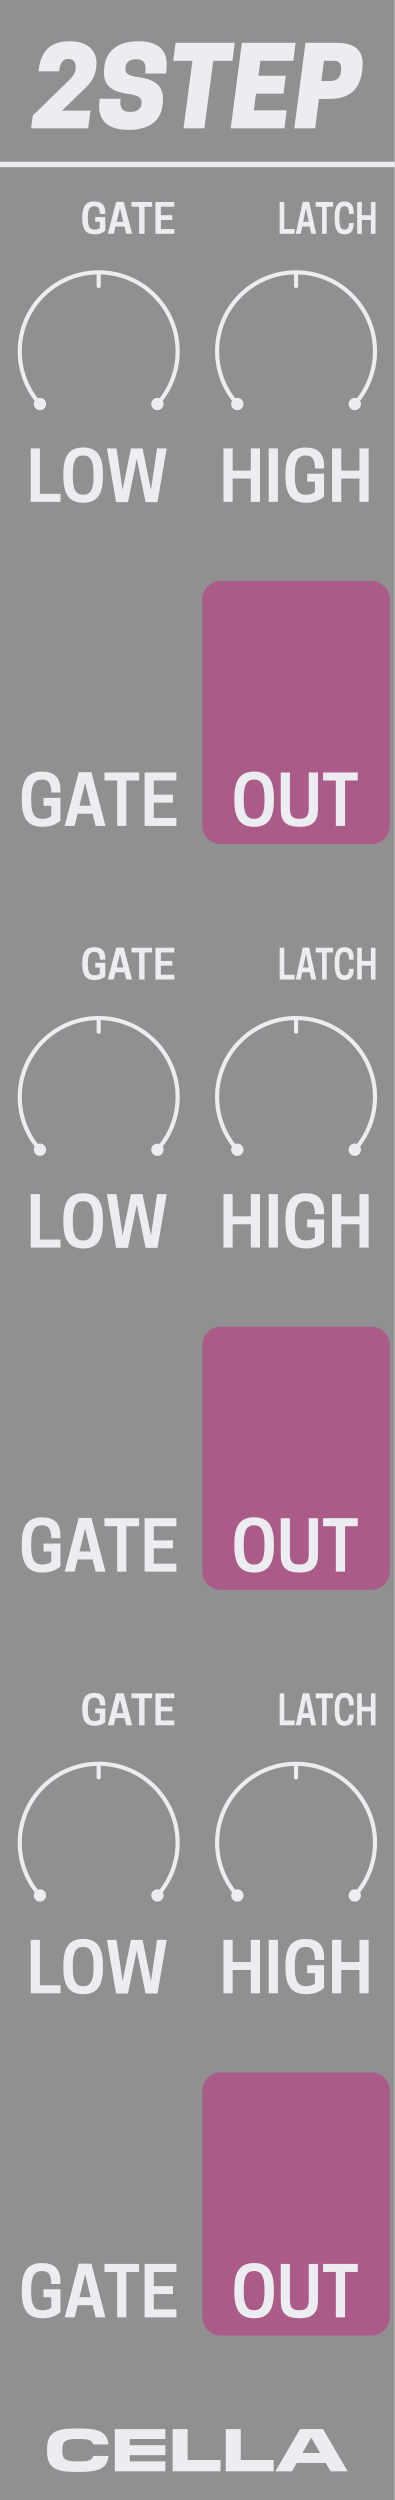
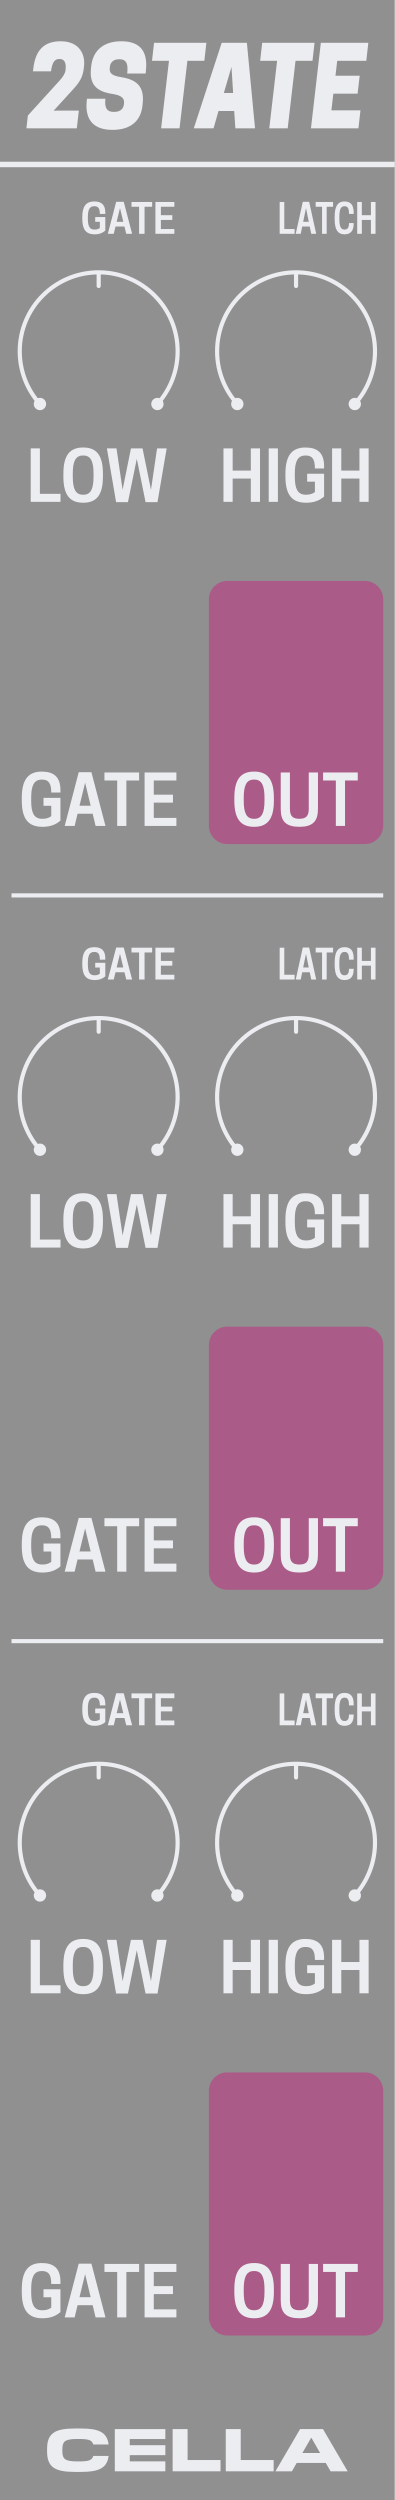
<svg xmlns="http://www.w3.org/2000/svg" width="100%" height="100%" viewBox="0 0 60 380" version="1.1" xml:space="preserve" style="fill-rule:evenodd;clip-rule:evenodd;stroke-linejoin:round;stroke-miterlimit:1.5;">
  <g id="Layer1">
    <rect x="0" y="0" width="60" height="380" style="fill:#909090;" />
    <path d="M-0,25L60,25" style="fill:none;stroke:#ecedf1;stroke-width:0.83px;" />
+     <path d="M1.75,136.104L58.25,136.104" style="fill:none;stroke:#ecedf1;stroke-width:0.63px;" />
+     <path d="M1.75,249.45L58.25,249.45" style="fill:none;stroke:#ecedf1;stroke-width:0.63px;" />
    <path d="M12.327,375.731C15.077,375.731 16.287,375.117 16.507,373.302L14.178,373.302C13.977,373.953 13.546,374.136 11.96,374.136L11.74,374.136C9.797,374.136 9.476,373.724 9.476,372.541L9.476,372.33C9.476,371.13 9.797,370.726 11.74,370.726L11.96,370.726C13.546,370.726 13.977,370.91 14.178,371.56L16.507,371.56C16.287,369.745 15.077,369.131 12.327,369.131L11.373,369.131C8.321,369.131 7.157,369.874 7.157,372.23L7.157,372.633C7.157,374.989 8.321,375.731 11.373,375.731L12.327,375.731Z" style="fill:#ecedf1;fill-rule:nonzero;" />
    <path d="M25.132,374.127L19.724,374.127L19.724,373.183L25.132,373.183L25.132,371.67L19.724,371.67L19.724,370.735L25.132,370.735L25.132,369.223L17.451,369.223L17.451,375.64L25.132,375.64L25.132,374.127Z" style="fill:#ecedf1;fill-rule:nonzero;" />
    <path d="M33.52,373.925L28.515,373.925L28.515,369.223L26.242,369.223L26.242,375.64L33.52,375.64L33.52,373.925Z" style="fill:#ecedf1;fill-rule:nonzero;" />
    <path d="M41.596,373.925L36.591,373.925L36.591,369.223L34.317,369.223L34.317,375.64L41.596,375.64L41.596,373.925Z" style="fill:#ecedf1;fill-rule:nonzero;" />
    <path d="M49.094,369.223L45.611,369.223L41.862,375.64L44.373,375.64L45.097,374.365L49.516,374.365L50.249,375.64L52.843,375.64L49.094,369.223ZM47.353,370.58L48.654,372.853L45.959,372.853L47.27,370.58L47.353,370.58Z" style="fill:#ecedf1;fill-rule:nonzero;" />
-     <path d="M10.583,16.807L9.417,16.823L12.717,13.623C13.867,12.507 14.45,11.757 14.617,10.257L14.65,9.957C14.833,8.357 13.933,6.273 10.617,6.273C7.683,6.273 6.233,7.707 5.9,10.557L5.867,10.84L8.967,10.84C9.15,9.423 9.667,8.973 10.317,8.973L10.483,8.973C11.133,8.973 11.583,9.39 11.483,10.457L11.467,10.623C11.4,11.207 10.967,11.723 10.517,12.173L4.983,17.557L4.733,19.507L13.4,19.507L13.75,16.807L10.583,16.807Z" style="fill:#ecedf1;fill-rule:nonzero;" />
-     <path d="M19.5,14.273C21.267,14.507 21.583,15.023 21.517,15.673L21.5,15.84C21.433,16.473 20.95,17.007 19.867,17.007L19.7,17.007C18.617,17.007 18.133,16.44 18.317,15.007L15.15,15.007L15.117,15.273C14.733,18.29 16.367,19.74 19.533,19.74C22.6,19.74 24.433,18.44 24.7,15.99L24.733,15.69C25.017,13.207 23.783,12.107 21,11.723C19.283,11.49 19,11.04 19.067,10.34L19.083,10.173C19.15,9.523 19.683,9.007 20.6,9.007L20.767,9.007C21.933,9.007 22.267,9.707 22.067,11.173L25.233,11.173L25.283,10.773C25.65,7.807 24.3,6.273 21.05,6.273C17.8,6.273 16.117,7.84 15.867,10.14L15.833,10.44C15.567,12.79 16.717,13.907 19.5,14.273Z" style="fill:#ecedf1;fill-rule:nonzero;" />
-     <path d="M32.417,9.24L35.333,9.24L35.683,6.507L26.683,6.507L26.333,9.24L29.25,9.24L27.9,19.507L31.067,19.507L32.417,9.24Z" style="fill:#ecedf1;fill-rule:nonzero;" />
-     <path d="M36.767,6.507L35.067,19.507L43.233,19.507L43.583,16.773L38.583,16.773L38.917,14.24L43.083,14.24L43.45,11.507L39.283,11.507L39.583,9.24L44.583,9.24L44.933,6.507L36.767,6.507Z" style="fill:#ecedf1;fill-rule:nonzero;" />
-     <path d="M48.483,15.04L49.8,15.04C52,15.04 54.533,14.54 55.017,10.94L55.067,10.573C55.55,6.973 53.117,6.507 50.917,6.507L46.433,6.507L44.733,19.507L47.9,19.507L48.483,15.04ZM48.833,12.307L49.25,9.24L50.7,9.24C51.317,9.24 51.967,9.44 51.85,10.673L51.833,10.857C51.717,12.057 50.9,12.307 50.283,12.307L48.833,12.307Z" style="fill:#ecedf1;fill-rule:nonzero;" />
-     <path d="M59.25,317.8C59.25,316.255 57.995,315 56.45,315L33.55,315C32.005,315 30.75,316.255 30.75,317.8L30.75,352.2C30.75,353.745 32.005,355 33.55,355L56.45,355C57.995,355 59.25,353.745 59.25,352.2L59.25,317.8Z" style="fill:#ab5b87;" />
+     <path d="M9.185,16.807L8.154,16.823L11.071,13.623C12.087,12.507 12.603,11.757 12.75,10.257L12.78,9.957C12.942,8.357 12.146,6.273 9.215,6.273C6.622,6.273 5.341,7.707 5.046,10.557L5.016,10.84L7.756,10.84C7.918,9.423 8.375,8.973 8.95,8.973L9.097,8.973C9.671,8.973 10.069,9.39 9.981,10.457L9.966,10.623C9.907,11.207 9.524,11.723 9.126,12.173L4.236,17.557L4.015,19.507L11.675,19.507L11.984,16.807L9.185,16.807Z" style="fill:#ecedf1;fill-rule:nonzero;" />
+     <path d="M17.066,14.273C18.628,14.507 18.908,15.023 18.849,15.673L18.834,15.84C18.775,16.473 18.348,17.007 17.39,17.007L17.243,17.007C16.286,17.007 15.858,16.44 16.02,15.007L13.222,15.007L13.192,15.273C12.853,18.29 14.297,19.74 17.096,19.74C19.806,19.74 21.427,18.44 21.662,15.99L21.692,15.69C21.942,13.207 20.852,12.107 18.392,11.723C16.875,11.49 16.624,11.04 16.683,10.34L16.698,10.173C16.757,9.523 17.228,9.007 18.039,9.007L18.186,9.007C19.217,9.007 19.512,9.707 19.335,11.173L22.134,11.173L22.178,10.773C22.502,7.807 21.309,6.273 18.436,6.273C15.564,6.273 14.076,7.84 13.855,10.14L13.826,10.44C13.59,12.79 14.606,13.907 17.066,14.273Z" style="fill:#ecedf1;fill-rule:nonzero;" />
+     <path d="M28.483,9.24L31.061,9.24L31.37,6.507L23.415,6.507L23.106,9.24L25.684,9.24L24.491,19.507L27.29,19.507L28.483,9.24Z" style="fill:#ecedf1;fill-rule:nonzero;" />
+     <path d="M33.697,6.507L29.455,19.507L32.46,19.507L33.211,16.873L35.598,16.873L35.774,19.507L38.765,19.507L37.527,6.507L33.697,6.507ZM35.185,10.173L35.436,14.14L34.022,14.14L35.185,10.173Z" style="fill:#ecedf1;fill-rule:nonzero;" />
+     <path d="M44.922,9.24L47.5,9.24L47.81,6.507L39.855,6.507L39.546,9.24L42.123,9.24L40.93,19.507L43.729,19.507L44.922,9.24Z" style="fill:#ecedf1;fill-rule:nonzero;" />
+     <path d="M48.767,6.507L47.265,19.507L54.483,19.507L54.792,16.773L50.373,16.773L50.667,14.24L54.35,14.24L54.674,11.507L50.991,11.507L51.257,9.24L55.676,9.24L55.985,6.507L48.767,6.507Z" style="fill:#ecedf1;fill-rule:nonzero;" />
+     <path d="M58.25,317.8C58.25,316.255 56.995,315 55.45,315L34.55,315C33.005,315 31.75,316.255 31.75,317.8L31.75,352.2C31.75,353.745 33.005,355 34.55,355L55.45,355C56.995,355 58.25,353.745 58.25,352.2L58.25,317.8Z" style="fill:#ab5b87;" />
    <path d="M38.63,352.376C40.661,352.376 41.63,351.199 41.63,348.386L41.63,347.97C41.63,345.157 40.661,343.98 38.63,343.98C36.589,343.98 35.62,345.157 35.62,347.97L35.62,348.386C35.62,351.199 36.589,352.376 38.63,352.376ZM38.578,351.157C37.443,351.157 37.047,350.22 37.047,348.386L37.047,347.97C37.047,346.136 37.443,345.199 38.578,345.199L38.672,345.199C39.807,345.199 40.203,346.136 40.203,347.97L40.203,348.386C40.203,350.22 39.807,351.157 38.672,351.157L38.578,351.157Z" style="fill:#ecedf1;fill-rule:nonzero;" />
    <path d="M45.505,352.376C47.557,352.376 48.328,351.511 48.328,349.688L48.328,344.115L46.932,344.115L46.932,349.636C46.932,350.709 46.547,351.157 45.505,351.157C44.453,351.157 44.068,350.709 44.068,349.636L44.068,344.115L42.672,344.115L42.672,349.688C42.672,351.511 43.443,352.376 45.505,352.376Z" style="fill:#ecedf1;fill-rule:nonzero;" />
    <path d="M52.443,345.334L54.38,345.334L54.38,344.115L49.109,344.115L49.109,345.334L51.047,345.334L51.047,352.24L52.443,352.24L52.443,345.334Z" style="fill:#ecedf1;fill-rule:nonzero;" />
    <path d="M6.458,352.378C7.833,352.378 8.635,351.92 9.187,351.43L9.187,347.972L6.614,347.972L6.614,349.18L7.791,349.18L7.791,350.753C7.521,350.972 7.083,351.159 6.51,351.159L6.416,351.159C5.135,351.159 4.739,350.222 4.739,348.388L4.739,347.972C4.739,346.138 5.146,345.201 6.344,345.201L6.437,345.201C7.458,345.201 7.791,345.878 7.791,347.17L9.187,347.17L9.187,346.815C9.187,344.836 8.219,343.982 6.354,343.982C4.323,343.982 3.312,345.159 3.312,347.972L3.312,348.388C3.312,351.201 4.323,352.378 6.458,352.378Z" style="fill:#ecedf1;fill-rule:nonzero;" />
    <path d="M11.969,344.076L9.833,352.242L11.344,352.242L11.791,350.388L14.083,350.388L14.531,352.242L16.031,352.242L13.896,344.076L11.969,344.076ZM12.937,345.67L13.781,349.17L12.083,349.17L12.937,345.67Z" style="fill:#ecedf1;fill-rule:nonzero;" />
    <path d="M19.208,345.336L21.146,345.336L21.146,344.117L15.875,344.117L15.875,345.336L17.812,345.336L17.812,352.242L19.208,352.242L19.208,345.336Z" style="fill:#ecedf1;fill-rule:nonzero;" />
    <path d="M21.979,344.117L21.979,352.242L26.812,352.242L26.812,351.024L23.375,351.024L23.375,348.701L26.291,348.701L26.291,347.492L23.375,347.492L23.375,345.336L26.812,345.336L26.812,344.117L21.979,344.117Z" style="fill:#ecedf1;fill-rule:nonzero;" />
    <path d="M9.198,302.98L9.198,301.762L6.063,301.762L6.063,294.855L4.667,294.855L4.667,302.98L9.198,302.98Z" style="fill:#ecedf1;fill-rule:nonzero;" />
    <path d="M12.646,303.116C14.677,303.116 15.646,301.939 15.646,299.126L15.646,298.71C15.646,295.897 14.677,294.72 12.646,294.72C10.604,294.72 9.635,295.897 9.635,298.71L9.635,299.126C9.635,301.939 10.604,303.116 12.646,303.116ZM12.594,301.897C11.458,301.897 11.063,300.96 11.063,299.126L11.063,298.71C11.063,296.876 11.458,295.939 12.594,295.939L12.688,295.939C13.823,295.939 14.219,296.876 14.219,298.71L14.219,299.126C14.219,300.96 13.823,301.897 12.688,301.897L12.594,301.897Z" style="fill:#ecedf1;fill-rule:nonzero;" />
    <path d="M22.125,303.022L23.938,303.022L25.333,294.855L23.875,294.855L22.948,301.147L21.667,294.855L19.906,294.855L18.635,301.147L17.708,294.855L16.25,294.855L17.646,303.022L19.448,303.022L20.792,296.439L22.125,303.022Z" style="fill:#ecedf1;fill-rule:nonzero;" />
    <path d="M38.125,294.855L38.125,298.23L35.365,298.23L35.365,294.855L33.969,294.855L33.969,302.98L35.365,302.98L35.365,299.439L38.125,299.439L38.125,302.98L39.521,302.98L39.521,294.855L38.125,294.855Z" style="fill:#ecedf1;fill-rule:nonzero;" />
    <rect x="40.844" y="294.855" width="1.396" height="8.125" style="fill:#ecedf1;fill-rule:nonzero;" />
    <path d="M46.531,303.116C47.906,303.116 48.708,302.657 49.26,302.168L49.26,298.71L46.687,298.71L46.687,299.918L47.865,299.918L47.865,301.491C47.594,301.71 47.156,301.897 46.583,301.897L46.49,301.897C45.208,301.897 44.812,300.96 44.812,299.126L44.812,298.71C44.812,296.876 45.219,295.939 46.417,295.939L46.51,295.939C47.531,295.939 47.865,296.616 47.865,297.907L49.26,297.907L49.26,297.553C49.26,295.574 48.292,294.72 46.427,294.72C44.396,294.72 43.385,295.897 43.385,298.71L43.385,299.126C43.385,301.939 44.396,303.116 46.531,303.116Z" style="fill:#ecedf1;fill-rule:nonzero;" />
    <path d="M54.635,294.855L54.635,298.23L51.875,298.23L51.875,294.855L50.479,294.855L50.479,302.98L51.875,302.98L51.875,299.439L54.635,299.439L54.635,302.98L56.031,302.98L56.031,294.855L54.635,294.855Z" style="fill:#ecedf1;fill-rule:nonzero;" />
    <path d="M44.782,262.24L44.782,261.515L43.21,261.515L43.21,257.402L42.51,257.402L42.51,262.24L44.782,262.24Z" style="fill:#ecedf1;fill-rule:nonzero;" />
    <path d="M46.025,257.377L44.954,262.24L45.711,262.24L45.936,261.136L47.085,261.136L47.309,262.24L48.061,262.24L46.991,257.377L46.025,257.377ZM46.51,258.326L46.933,260.41L46.082,260.41L46.51,258.326Z" style="fill:#ecedf1;fill-rule:nonzero;" />
    <path d="M49.654,258.127L50.626,258.127L50.626,257.402L47.983,257.402L47.983,258.127L48.954,258.127L48.954,262.24L49.654,262.24L49.654,258.127Z" style="fill:#ecedf1;fill-rule:nonzero;" />
    <path d="M51.581,259.945L51.581,259.697C51.581,258.605 51.769,258.047 52.349,258.047L52.396,258.047C52.892,258.047 53.054,258.45 53.054,259.219L53.759,259.219L53.759,259.008C53.759,257.83 53.289,257.321 52.354,257.321C51.336,257.321 50.866,258.022 50.866,259.697L50.866,259.945C50.866,261.62 51.336,262.321 52.354,262.321C53.289,262.321 53.759,261.812 53.759,260.671L53.759,260.609L53.054,260.609C53.054,261.217 52.871,261.595 52.396,261.595L52.349,261.595C51.764,261.595 51.581,261.037 51.581,259.945Z" style="fill:#ecedf1;fill-rule:nonzero;" />
    <path d="M56.381,257.402L56.381,259.412L54.997,259.412L54.997,257.402L54.297,257.402L54.297,262.24L54.997,262.24L54.997,260.131L56.381,260.131L56.381,262.24L57.08,262.24L57.08,257.402L56.381,257.402Z" style="fill:#ecedf1;fill-rule:nonzero;" />
    <path d="M14.38,262.321C15.198,262.321 15.676,262.048 16.005,261.756L16.005,259.697L14.473,259.697L14.473,260.417L15.174,260.417L15.174,261.353C15.012,261.484 14.752,261.595 14.411,261.595L14.355,261.595C13.592,261.595 13.356,261.037 13.356,259.945L13.356,259.697C13.356,258.605 13.598,258.047 14.311,258.047L14.367,258.047C14.975,258.047 15.174,258.45 15.174,259.219L16.005,259.219L16.005,259.008C16.005,257.83 15.428,257.321 14.317,257.321C13.108,257.321 12.506,258.022 12.506,259.697L12.506,259.945C12.506,261.62 13.108,262.321 14.38,262.321Z" style="fill:#ecedf1;fill-rule:nonzero;" />
    <path d="M17.661,257.377L16.389,262.24L17.289,262.24L17.556,261.136L18.92,261.136L19.187,262.24L20.081,262.24L18.809,257.377L17.661,257.377ZM18.238,258.326L18.741,260.41L17.729,260.41L18.238,258.326Z" style="fill:#ecedf1;fill-rule:nonzero;" />
    <path d="M21.973,258.127L23.126,258.127L23.126,257.402L19.987,257.402L19.987,258.127L21.141,258.127L21.141,262.24L21.973,262.24L21.973,258.127Z" style="fill:#ecedf1;fill-rule:nonzero;" />
    <path d="M23.623,257.402L23.623,262.24L26.501,262.24L26.501,261.515L24.454,261.515L24.454,260.131L26.191,260.131L26.191,259.412L24.454,259.412L24.454,258.127L26.501,258.127L26.501,257.402L23.623,257.402Z" style="fill:#ecedf1;fill-rule:nonzero;" />
    <path d="M44.782,148.889L44.782,148.164L43.21,148.164L43.21,144.051L42.51,144.051L42.51,148.889L44.782,148.889Z" style="fill:#ecedf1;fill-rule:nonzero;" />
    <path d="M46.025,144.026L44.954,148.889L45.711,148.889L45.936,147.785L47.085,147.785L47.309,148.889L48.061,148.889L46.991,144.026L46.025,144.026ZM46.51,144.975L46.933,147.059L46.082,147.059L46.51,144.975Z" style="fill:#ecedf1;fill-rule:nonzero;" />
    <path d="M49.654,144.776L50.626,144.776L50.626,144.051L47.983,144.051L47.983,144.776L48.954,144.776L48.954,148.889L49.654,148.889L49.654,144.776Z" style="fill:#ecedf1;fill-rule:nonzero;" />
    <path d="M51.581,146.594L51.581,146.346C51.581,145.254 51.769,144.696 52.349,144.696L52.396,144.696C52.892,144.696 53.054,145.099 53.054,145.868L53.759,145.868L53.759,145.657C53.759,144.479 53.289,143.97 52.354,143.97C51.336,143.97 50.866,144.671 50.866,146.346L50.866,146.594C50.866,148.269 51.336,148.97 52.354,148.97C53.289,148.97 53.759,148.461 53.759,147.32L53.759,147.258L53.054,147.258C53.054,147.866 52.871,148.244 52.396,148.244L52.349,148.244C51.764,148.244 51.581,147.686 51.581,146.594Z" style="fill:#ecedf1;fill-rule:nonzero;" />
    <path d="M56.381,144.051L56.381,146.061L54.997,146.061L54.997,144.051L54.297,144.051L54.297,148.889L54.997,148.889L54.997,146.78L56.381,146.78L56.381,148.889L57.08,148.889L57.08,144.051L56.381,144.051Z" style="fill:#ecedf1;fill-rule:nonzero;" />
    <path d="M14.38,148.97C15.198,148.97 15.676,148.697 16.005,148.405L16.005,146.346L14.473,146.346L14.473,147.066L15.174,147.066L15.174,148.002C15.012,148.133 14.752,148.244 14.411,148.244L14.355,148.244C13.592,148.244 13.356,147.686 13.356,146.594L13.356,146.346C13.356,145.254 13.598,144.696 14.311,144.696L14.367,144.696C14.975,144.696 15.174,145.099 15.174,145.868L16.005,145.868L16.005,145.657C16.005,144.479 15.428,143.97 14.317,143.97C13.108,143.97 12.506,144.671 12.506,146.346L12.506,146.594C12.506,148.269 13.108,148.97 14.38,148.97Z" style="fill:#ecedf1;fill-rule:nonzero;" />
    <path d="M17.661,144.026L16.389,148.889L17.289,148.889L17.556,147.785L18.92,147.785L19.187,148.889L20.081,148.889L18.809,144.026L17.661,144.026ZM18.238,144.975L18.741,147.059L17.729,147.059L18.238,144.975Z" style="fill:#ecedf1;fill-rule:nonzero;" />
    <path d="M21.973,144.776L23.126,144.776L23.126,144.051L19.987,144.051L19.987,144.776L21.141,144.776L21.141,148.889L21.973,148.889L21.973,144.776Z" style="fill:#ecedf1;fill-rule:nonzero;" />
    <path d="M23.623,144.051L23.623,148.889L26.501,148.889L26.501,148.164L24.454,148.164L24.454,146.78L26.191,146.78L26.191,146.061L24.454,146.061L24.454,144.776L26.501,144.776L26.501,144.051L23.623,144.051Z" style="fill:#ecedf1;fill-rule:nonzero;" />
    <path d="M44.782,35.539L44.782,34.814L43.21,34.814L43.21,30.701L42.51,30.701L42.51,35.539L44.782,35.539Z" style="fill:#ecedf1;fill-rule:nonzero;" />
    <path d="M46.025,30.676L44.954,35.539L45.711,35.539L45.936,34.435L47.085,34.435L47.309,35.539L48.061,35.539L46.991,30.676L46.025,30.676ZM46.51,31.625L46.933,33.709L46.082,33.709L46.51,31.625Z" style="fill:#ecedf1;fill-rule:nonzero;" />
    <path d="M49.654,31.426L50.626,31.426L50.626,30.701L47.983,30.701L47.983,31.426L48.954,31.426L48.954,35.539L49.654,35.539L49.654,31.426Z" style="fill:#ecedf1;fill-rule:nonzero;" />
    <path d="M51.581,33.244L51.581,32.996C51.581,31.904 51.769,31.346 52.349,31.346L52.396,31.346C52.892,31.346 53.054,31.749 53.054,32.518L53.759,32.518L53.759,32.307C53.759,31.129 53.289,30.62 52.354,30.62C51.336,30.62 50.866,31.321 50.866,32.996L50.866,33.244C50.866,34.919 51.336,35.62 52.354,35.62C53.289,35.62 53.759,35.111 53.759,33.97L53.759,33.908L53.054,33.908C53.054,34.516 52.871,34.894 52.396,34.894L52.349,34.894C51.764,34.894 51.581,34.336 51.581,33.244Z" style="fill:#ecedf1;fill-rule:nonzero;" />
    <path d="M56.381,30.701L56.381,32.711L54.997,32.711L54.997,30.701L54.297,30.701L54.297,35.539L54.997,35.539L54.997,33.43L56.381,33.43L56.381,35.539L57.08,35.539L57.08,30.701L56.381,30.701Z" style="fill:#ecedf1;fill-rule:nonzero;" />
    <path d="M14.38,35.62C15.198,35.62 15.676,35.347 16.005,35.055L16.005,32.996L14.473,32.996L14.473,33.716L15.174,33.716L15.174,34.652C15.012,34.783 14.752,34.894 14.411,34.894L14.355,34.894C13.592,34.894 13.356,34.336 13.356,33.244L13.356,32.996C13.356,31.904 13.598,31.346 14.311,31.346L14.367,31.346C14.975,31.346 15.174,31.749 15.174,32.518L16.005,32.518L16.005,32.307C16.005,31.129 15.428,30.62 14.317,30.62C13.108,30.62 12.506,31.321 12.506,32.996L12.506,33.244C12.506,34.919 13.108,35.62 14.38,35.62Z" style="fill:#ecedf1;fill-rule:nonzero;" />
    <path d="M17.661,30.676L16.389,35.539L17.289,35.539L17.556,34.435L18.92,34.435L19.187,35.539L20.081,35.539L18.809,30.676L17.661,30.676ZM18.238,31.625L18.741,33.709L17.729,33.709L18.238,31.625Z" style="fill:#ecedf1;fill-rule:nonzero;" />
    <path d="M21.973,31.426L23.126,31.426L23.126,30.701L19.987,30.701L19.987,31.426L21.141,31.426L21.141,35.539L21.973,35.539L21.973,31.426Z" style="fill:#ecedf1;fill-rule:nonzero;" />
    <path d="M23.623,30.701L23.623,35.539L26.501,35.539L26.501,34.814L24.454,34.814L24.454,33.43L26.191,33.43L26.191,32.711L24.454,32.711L24.454,31.426L26.501,31.426L26.501,30.701L23.623,30.701Z" style="fill:#ecedf1;fill-rule:nonzero;" />
    <g id="SmmCTR">
      <path d="M35.376,288.738C35.721,289.122 36.315,289.154 36.7,288.808C37.084,288.462 37.116,287.869 36.77,287.484C36.424,287.1 35.831,287.068 35.446,287.414C35.061,287.76 35.03,288.353 35.376,288.738Z" style="fill:#ecedf1;" />
      <path d="M54.624,288.738C54.279,289.122 53.685,289.154 53.3,288.808C52.916,288.462 52.884,287.869 53.23,287.484C53.576,287.1 54.169,287.068 54.554,287.414C54.939,287.76 54.97,288.353 54.624,288.738Z" style="fill:#ecedf1;" />
      <path d="M36.073,288.111C34.163,285.985 33,283.175 33,280.095C33,273.472 38.377,268.095 45,268.095C51.623,268.095 57,273.472 57,280.095C57,283.175 55.837,285.985 53.927,288.111" style="fill:none;stroke:#ecedf1;stroke-width:0.63px;stroke-linecap:square;" />
      <path id="line87" d="M45,270.173L45,268.266" style="fill:none;fill-rule:nonzero;stroke:#ecedf1;stroke-width:0.63px;stroke-linecap:round;stroke-miterlimit:4;" />
    </g>
    <g id="SmmCTR1">
      <path d="M5.376,288.738C5.721,289.122 6.315,289.154 6.7,288.808C7.084,288.462 7.116,287.869 6.77,287.484C6.424,287.1 5.831,287.068 5.446,287.414C5.061,287.76 5.03,288.353 5.376,288.738Z" style="fill:#ecedf1;" />
      <path d="M24.624,288.738C24.279,289.122 23.685,289.154 23.3,288.808C22.916,288.462 22.884,287.869 23.23,287.484C23.576,287.1 24.169,287.068 24.554,287.414C24.939,287.76 24.97,288.353 24.624,288.738Z" style="fill:#ecedf1;" />
      <path d="M6.073,288.111C4.163,285.985 3,283.175 3,280.095C3,273.472 8.377,268.095 15,268.095C21.623,268.095 27,273.472 27,280.095C27,283.175 25.837,285.985 23.927,288.111" style="fill:none;stroke:#ecedf1;stroke-width:0.63px;stroke-linecap:square;" />
      <path id="line871" d="M15,270.173L15,268.266" style="fill:none;fill-rule:nonzero;stroke:#ecedf1;stroke-width:0.63px;stroke-linecap:round;stroke-miterlimit:4;" />
    </g>
    <g id="Group-2">
-       <path d="M59.25,204.45C59.25,202.905 57.995,201.65 56.45,201.65L33.55,201.65C32.005,201.65 30.75,202.905 30.75,204.45L30.75,238.85C30.75,240.395 32.005,241.65 33.55,241.65L56.45,241.65C57.995,241.65 59.25,240.395 59.25,238.85L59.25,204.45Z" style="fill:#ab5b87;" />
+       <path d="M58.25,204.45C58.25,202.905 56.995,201.65 55.45,201.65L34.55,201.65C33.005,201.65 31.75,202.905 31.75,204.45L31.75,238.85C31.75,240.395 33.005,241.65 34.55,241.65L55.45,241.65C56.995,241.65 58.25,240.395 58.25,238.85L58.25,204.45Z" style="fill:#ab5b87;" />
      <path d="M38.63,239.026C40.661,239.026 41.63,237.849 41.63,235.036L41.63,234.62C41.63,231.807 40.661,230.63 38.63,230.63C36.589,230.63 35.62,231.807 35.62,234.62L35.62,235.036C35.62,237.849 36.589,239.026 38.63,239.026ZM38.578,237.807C37.443,237.807 37.047,236.87 37.047,235.036L37.047,234.62C37.047,232.786 37.443,231.849 38.578,231.849L38.672,231.849C39.807,231.849 40.203,232.786 40.203,234.62L40.203,235.036C40.203,236.87 39.807,237.807 38.672,237.807L38.578,237.807Z" style="fill:#ecedf1;fill-rule:nonzero;" />
      <path d="M45.505,239.026C47.557,239.026 48.328,238.161 48.328,236.338L48.328,230.765L46.932,230.765L46.932,236.286C46.932,237.359 46.547,237.807 45.505,237.807C44.453,237.807 44.068,237.359 44.068,236.286L44.068,230.765L42.672,230.765L42.672,236.338C42.672,238.161 43.443,239.026 45.505,239.026Z" style="fill:#ecedf1;fill-rule:nonzero;" />
      <path d="M52.443,231.984L54.38,231.984L54.38,230.765L49.109,230.765L49.109,231.984L51.047,231.984L51.047,238.89L52.443,238.89L52.443,231.984Z" style="fill:#ecedf1;fill-rule:nonzero;" />
      <path d="M6.458,239.028C7.833,239.028 8.635,238.57 9.187,238.08L9.187,234.622L6.614,234.622L6.614,235.83L7.791,235.83L7.791,237.403C7.521,237.622 7.083,237.809 6.51,237.809L6.416,237.809C5.135,237.809 4.739,236.872 4.739,235.038L4.739,234.622C4.739,232.788 5.146,231.851 6.344,231.851L6.437,231.851C7.458,231.851 7.791,232.528 7.791,233.82L9.187,233.82L9.187,233.465C9.187,231.486 8.219,230.632 6.354,230.632C4.323,230.632 3.312,231.809 3.312,234.622L3.312,235.038C3.312,237.851 4.323,239.028 6.458,239.028Z" style="fill:#ecedf1;fill-rule:nonzero;" />
      <path d="M11.969,230.726L9.833,238.892L11.344,238.892L11.791,237.038L14.083,237.038L14.531,238.892L16.031,238.892L13.896,230.726L11.969,230.726ZM12.937,232.32L13.781,235.82L12.083,235.82L12.937,232.32Z" style="fill:#ecedf1;fill-rule:nonzero;" />
      <path d="M19.208,231.986L21.146,231.986L21.146,230.767L15.875,230.767L15.875,231.986L17.812,231.986L17.812,238.892L19.208,238.892L19.208,231.986Z" style="fill:#ecedf1;fill-rule:nonzero;" />
      <path d="M21.979,230.767L21.979,238.892L26.812,238.892L26.812,237.674L23.375,237.674L23.375,235.351L26.291,235.351L26.291,234.142L23.375,234.142L23.375,231.986L26.812,231.986L26.812,230.767L21.979,230.767Z" style="fill:#ecedf1;fill-rule:nonzero;" />
      <path d="M9.198,189.63L9.198,188.412L6.063,188.412L6.063,181.505L4.667,181.505L4.667,189.63L9.198,189.63Z" style="fill:#ecedf1;fill-rule:nonzero;" />
      <path d="M12.646,189.766C14.677,189.766 15.646,188.589 15.646,185.776L15.646,185.36C15.646,182.547 14.677,181.37 12.646,181.37C10.604,181.37 9.635,182.547 9.635,185.36L9.635,185.776C9.635,188.589 10.604,189.766 12.646,189.766ZM12.594,188.547C11.458,188.547 11.063,187.61 11.063,185.776L11.063,185.36C11.063,183.526 11.458,182.589 12.594,182.589L12.688,182.589C13.823,182.589 14.219,183.526 14.219,185.36L14.219,185.776C14.219,187.61 13.823,188.547 12.688,188.547L12.594,188.547Z" style="fill:#ecedf1;fill-rule:nonzero;" />
      <path d="M22.125,189.672L23.938,189.672L25.333,181.505L23.875,181.505L22.948,187.797L21.667,181.505L19.906,181.505L18.635,187.797L17.708,181.505L16.25,181.505L17.646,189.672L19.448,189.672L20.792,183.089L22.125,189.672Z" style="fill:#ecedf1;fill-rule:nonzero;" />
      <path d="M38.125,181.505L38.125,184.88L35.365,184.88L35.365,181.505L33.969,181.505L33.969,189.63L35.365,189.63L35.365,186.089L38.125,186.089L38.125,189.63L39.521,189.63L39.521,181.505L38.125,181.505Z" style="fill:#ecedf1;fill-rule:nonzero;" />
      <rect x="40.844" y="181.505" width="1.396" height="8.125" style="fill:#ecedf1;fill-rule:nonzero;" />
      <path d="M46.531,189.766C47.906,189.766 48.708,189.308 49.26,188.818L49.26,185.36L46.687,185.36L46.687,186.568L47.865,186.568L47.865,188.141C47.594,188.36 47.156,188.547 46.583,188.547L46.49,188.547C45.208,188.547 44.812,187.61 44.812,185.776L44.812,185.36C44.812,183.526 45.219,182.589 46.417,182.589L46.51,182.589C47.531,182.589 47.865,183.266 47.865,184.558L49.26,184.558L49.26,184.203C49.26,182.224 48.292,181.37 46.427,181.37C44.396,181.37 43.385,182.547 43.385,185.36L43.385,185.776C43.385,188.589 44.396,189.766 46.531,189.766Z" style="fill:#ecedf1;fill-rule:nonzero;" />
      <path d="M54.635,181.505L54.635,184.88L51.875,184.88L51.875,181.505L50.479,181.505L50.479,189.63L51.875,189.63L51.875,186.089L54.635,186.089L54.635,189.63L56.031,189.63L56.031,181.505L54.635,181.505Z" style="fill:#ecedf1;fill-rule:nonzero;" />
      <g id="SmmCTR2">
        <path d="M35.376,175.388C35.721,175.772 36.315,175.804 36.7,175.458C37.084,175.112 37.116,174.519 36.77,174.134C36.424,173.75 35.831,173.718 35.446,174.064C35.061,174.41 35.03,175.003 35.376,175.388Z" style="fill:#ecedf1;" />
        <path d="M54.624,175.388C54.279,175.772 53.685,175.804 53.3,175.458C52.916,175.112 52.884,174.519 53.23,174.134C53.576,173.75 54.169,173.718 54.554,174.064C54.939,174.41 54.97,175.003 54.624,175.388Z" style="fill:#ecedf1;" />
        <path d="M36.073,174.761C34.163,172.635 33,169.825 33,166.745C33,160.122 38.377,154.745 45,154.745C51.623,154.745 57,160.122 57,166.745C57,169.825 55.837,172.635 53.927,174.761" style="fill:none;stroke:#ecedf1;stroke-width:0.63px;stroke-linecap:square;" />
        <path id="line872" d="M45,156.823L45,154.916" style="fill:none;fill-rule:nonzero;stroke:#ecedf1;stroke-width:0.63px;stroke-linecap:round;stroke-miterlimit:4;" />
      </g>
      <g id="SmmCTR3">
        <path d="M5.376,175.388C5.721,175.772 6.315,175.804 6.7,175.458C7.084,175.112 7.116,174.519 6.77,174.134C6.424,173.75 5.831,173.718 5.446,174.064C5.061,174.41 5.03,175.003 5.376,175.388Z" style="fill:#ecedf1;" />
        <path d="M24.624,175.388C24.279,175.772 23.685,175.804 23.3,175.458C22.916,175.112 22.884,174.519 23.23,174.134C23.576,173.75 24.169,173.718 24.554,174.064C24.939,174.41 24.97,175.003 24.624,175.388Z" style="fill:#ecedf1;" />
        <path d="M6.073,174.761C4.163,172.635 3,169.825 3,166.745C3,160.122 8.377,154.745 15,154.745C21.623,154.745 27,160.122 27,166.745C27,169.825 25.837,172.635 23.927,174.761" style="fill:none;stroke:#ecedf1;stroke-width:0.63px;stroke-linecap:square;" />
        <path id="line873" d="M15,156.823L15,154.916" style="fill:none;fill-rule:nonzero;stroke:#ecedf1;stroke-width:0.63px;stroke-linecap:round;stroke-miterlimit:4;" />
      </g>
    </g>
    <g id="Group-1">
-       <path d="M59.25,91.1C59.25,89.555 57.995,88.3 56.45,88.3L33.55,88.3C32.005,88.3 30.75,89.555 30.75,91.1L30.75,125.5C30.75,127.045 32.005,128.3 33.55,128.3L56.45,128.3C57.995,128.3 59.25,127.045 59.25,125.5L59.25,91.1Z" style="fill:#ab5b87;" />
+       <path d="M58.25,91.1C58.25,89.555 56.995,88.3 55.45,88.3L34.55,88.3C33.005,88.3 31.75,89.555 31.75,91.1L31.75,125.5C31.75,127.045 33.005,128.3 34.55,128.3L55.45,128.3C56.995,128.3 58.25,127.045 58.25,125.5L58.25,91.1Z" style="fill:#ab5b87;" />
      <path d="M38.63,125.676C40.661,125.676 41.63,124.499 41.63,121.686L41.63,121.27C41.63,118.457 40.661,117.28 38.63,117.28C36.589,117.28 35.62,118.457 35.62,121.27L35.62,121.686C35.62,124.499 36.589,125.676 38.63,125.676ZM38.578,124.457C37.443,124.457 37.047,123.52 37.047,121.686L37.047,121.27C37.047,119.436 37.443,118.499 38.578,118.499L38.672,118.499C39.807,118.499 40.203,119.436 40.203,121.27L40.203,121.686C40.203,123.52 39.807,124.457 38.672,124.457L38.578,124.457Z" style="fill:#ecedf1;fill-rule:nonzero;" />
      <path d="M45.505,125.676C47.557,125.676 48.328,124.811 48.328,122.988L48.328,117.415L46.932,117.415L46.932,122.936C46.932,124.009 46.547,124.457 45.505,124.457C44.453,124.457 44.068,124.009 44.068,122.936L44.068,117.415L42.672,117.415L42.672,122.988C42.672,124.811 43.443,125.676 45.505,125.676Z" style="fill:#ecedf1;fill-rule:nonzero;" />
      <path d="M52.443,118.634L54.38,118.634L54.38,117.415L49.109,117.415L49.109,118.634L51.047,118.634L51.047,125.54L52.443,125.54L52.443,118.634Z" style="fill:#ecedf1;fill-rule:nonzero;" />
      <path d="M6.458,125.678C7.833,125.678 8.635,125.22 9.187,124.73L9.187,121.272L6.614,121.272L6.614,122.48L7.791,122.48L7.791,124.053C7.521,124.272 7.083,124.459 6.51,124.459L6.416,124.459C5.135,124.459 4.739,123.522 4.739,121.688L4.739,121.272C4.739,119.438 5.146,118.501 6.344,118.501L6.437,118.501C7.458,118.501 7.791,119.178 7.791,120.47L9.187,120.47L9.187,120.115C9.187,118.136 8.219,117.282 6.354,117.282C4.323,117.282 3.312,118.459 3.312,121.272L3.312,121.688C3.312,124.501 4.323,125.678 6.458,125.678Z" style="fill:#ecedf1;fill-rule:nonzero;" />
      <path d="M11.969,117.376L9.833,125.542L11.344,125.542L11.791,123.688L14.083,123.688L14.531,125.542L16.031,125.542L13.896,117.376L11.969,117.376ZM12.937,118.97L13.781,122.47L12.083,122.47L12.937,118.97Z" style="fill:#ecedf1;fill-rule:nonzero;" />
      <path d="M19.208,118.636L21.146,118.636L21.146,117.417L15.875,117.417L15.875,118.636L17.812,118.636L17.812,125.542L19.208,125.542L19.208,118.636Z" style="fill:#ecedf1;fill-rule:nonzero;" />
      <path d="M21.979,117.417L21.979,125.542L26.812,125.542L26.812,124.324L23.375,124.324L23.375,122.001L26.291,122.001L26.291,120.792L23.375,120.792L23.375,118.636L26.812,118.636L26.812,117.417L21.979,117.417Z" style="fill:#ecedf1;fill-rule:nonzero;" />
      <path d="M9.198,76.28L9.198,75.062L6.063,75.062L6.063,68.155L4.667,68.155L4.667,76.28L9.198,76.28Z" style="fill:#ecedf1;fill-rule:nonzero;" />
      <path d="M12.646,76.416C14.677,76.416 15.646,75.239 15.646,72.426L15.646,72.01C15.646,69.197 14.677,68.02 12.646,68.02C10.604,68.02 9.635,69.197 9.635,72.01L9.635,72.426C9.635,75.239 10.604,76.416 12.646,76.416ZM12.594,75.197C11.458,75.197 11.063,74.26 11.063,72.426L11.063,72.01C11.063,70.176 11.458,69.239 12.594,69.239L12.688,69.239C13.823,69.239 14.219,70.176 14.219,72.01L14.219,72.426C14.219,74.26 13.823,75.197 12.688,75.197L12.594,75.197Z" style="fill:#ecedf1;fill-rule:nonzero;" />
      <path d="M22.125,76.322L23.938,76.322L25.333,68.155L23.875,68.155L22.948,74.447L21.667,68.155L19.906,68.155L18.635,74.447L17.708,68.155L16.25,68.155L17.646,76.322L19.448,76.322L20.792,69.739L22.125,76.322Z" style="fill:#ecedf1;fill-rule:nonzero;" />
      <path d="M38.125,68.155L38.125,71.53L35.365,71.53L35.365,68.155L33.969,68.155L33.969,76.28L35.365,76.28L35.365,72.739L38.125,72.739L38.125,76.28L39.521,76.28L39.521,68.155L38.125,68.155Z" style="fill:#ecedf1;fill-rule:nonzero;" />
      <rect x="40.844" y="68.155" width="1.396" height="8.125" style="fill:#ecedf1;fill-rule:nonzero;" />
      <path d="M46.531,76.416C47.906,76.416 48.708,75.957 49.26,75.468L49.26,72.01L46.687,72.01L46.687,73.218L47.865,73.218L47.865,74.791C47.594,75.01 47.156,75.197 46.583,75.197L46.49,75.197C45.208,75.197 44.812,74.26 44.812,72.426L44.812,72.01C44.812,70.176 45.219,69.239 46.417,69.239L46.51,69.239C47.531,69.239 47.865,69.916 47.865,71.207L49.26,71.207L49.26,70.853C49.26,68.874 48.292,68.02 46.427,68.02C44.396,68.02 43.385,69.197 43.385,72.01L43.385,72.426C43.385,75.239 44.396,76.416 46.531,76.416Z" style="fill:#ecedf1;fill-rule:nonzero;" />
      <path d="M54.635,68.155L54.635,71.53L51.875,71.53L51.875,68.155L50.479,68.155L50.479,76.28L51.875,76.28L51.875,72.739L54.635,72.739L54.635,76.28L56.031,76.28L56.031,68.155L54.635,68.155Z" style="fill:#ecedf1;fill-rule:nonzero;" />
      <g id="SmmCTR4">
        <path d="M35.376,62.038C35.721,62.422 36.315,62.454 36.7,62.108C37.084,61.762 37.116,61.169 36.77,60.784C36.424,60.4 35.831,60.368 35.446,60.714C35.061,61.06 35.03,61.653 35.376,62.038Z" style="fill:#ecedf1;" />
        <path d="M54.624,62.038C54.279,62.422 53.685,62.454 53.3,62.108C52.916,61.762 52.884,61.169 53.23,60.784C53.576,60.4 54.169,60.368 54.554,60.714C54.939,61.06 54.97,61.653 54.624,62.038Z" style="fill:#ecedf1;" />
        <path d="M36.073,61.411C34.163,59.285 33,56.475 33,53.395C33,46.772 38.377,41.395 45,41.395C51.623,41.395 57,46.772 57,53.395C57,56.475 55.837,59.285 53.927,61.411" style="fill:none;stroke:#ecedf1;stroke-width:0.63px;stroke-linecap:square;" />
        <path id="line874" d="M45,43.473L45,41.566" style="fill:none;fill-rule:nonzero;stroke:#ecedf1;stroke-width:0.63px;stroke-linecap:round;stroke-miterlimit:4;" />
      </g>
      <g id="SmmCTR5">
        <path d="M5.376,62.038C5.721,62.422 6.315,62.454 6.7,62.108C7.084,61.762 7.116,61.169 6.77,60.784C6.424,60.4 5.831,60.368 5.446,60.714C5.061,61.06 5.03,61.653 5.376,62.038Z" style="fill:#ecedf1;" />
        <path d="M24.624,62.038C24.279,62.422 23.685,62.454 23.3,62.108C22.916,61.762 22.884,61.169 23.23,60.784C23.576,60.4 24.169,60.368 24.554,60.714C24.939,61.06 24.97,61.653 24.624,62.038Z" style="fill:#ecedf1;" />
        <path d="M6.073,61.411C4.163,59.285 3,56.475 3,53.395C3,46.772 8.377,41.395 15,41.395C21.623,41.395 27,46.772 27,53.395C27,56.475 25.837,59.285 23.927,61.411" style="fill:none;stroke:#ecedf1;stroke-width:0.63px;stroke-linecap:square;" />
        <path id="line875" d="M15,43.473L15,41.566" style="fill:none;fill-rule:nonzero;stroke:#ecedf1;stroke-width:0.63px;stroke-linecap:round;stroke-miterlimit:4;" />
      </g>
    </g>
  </g>
</svg>
